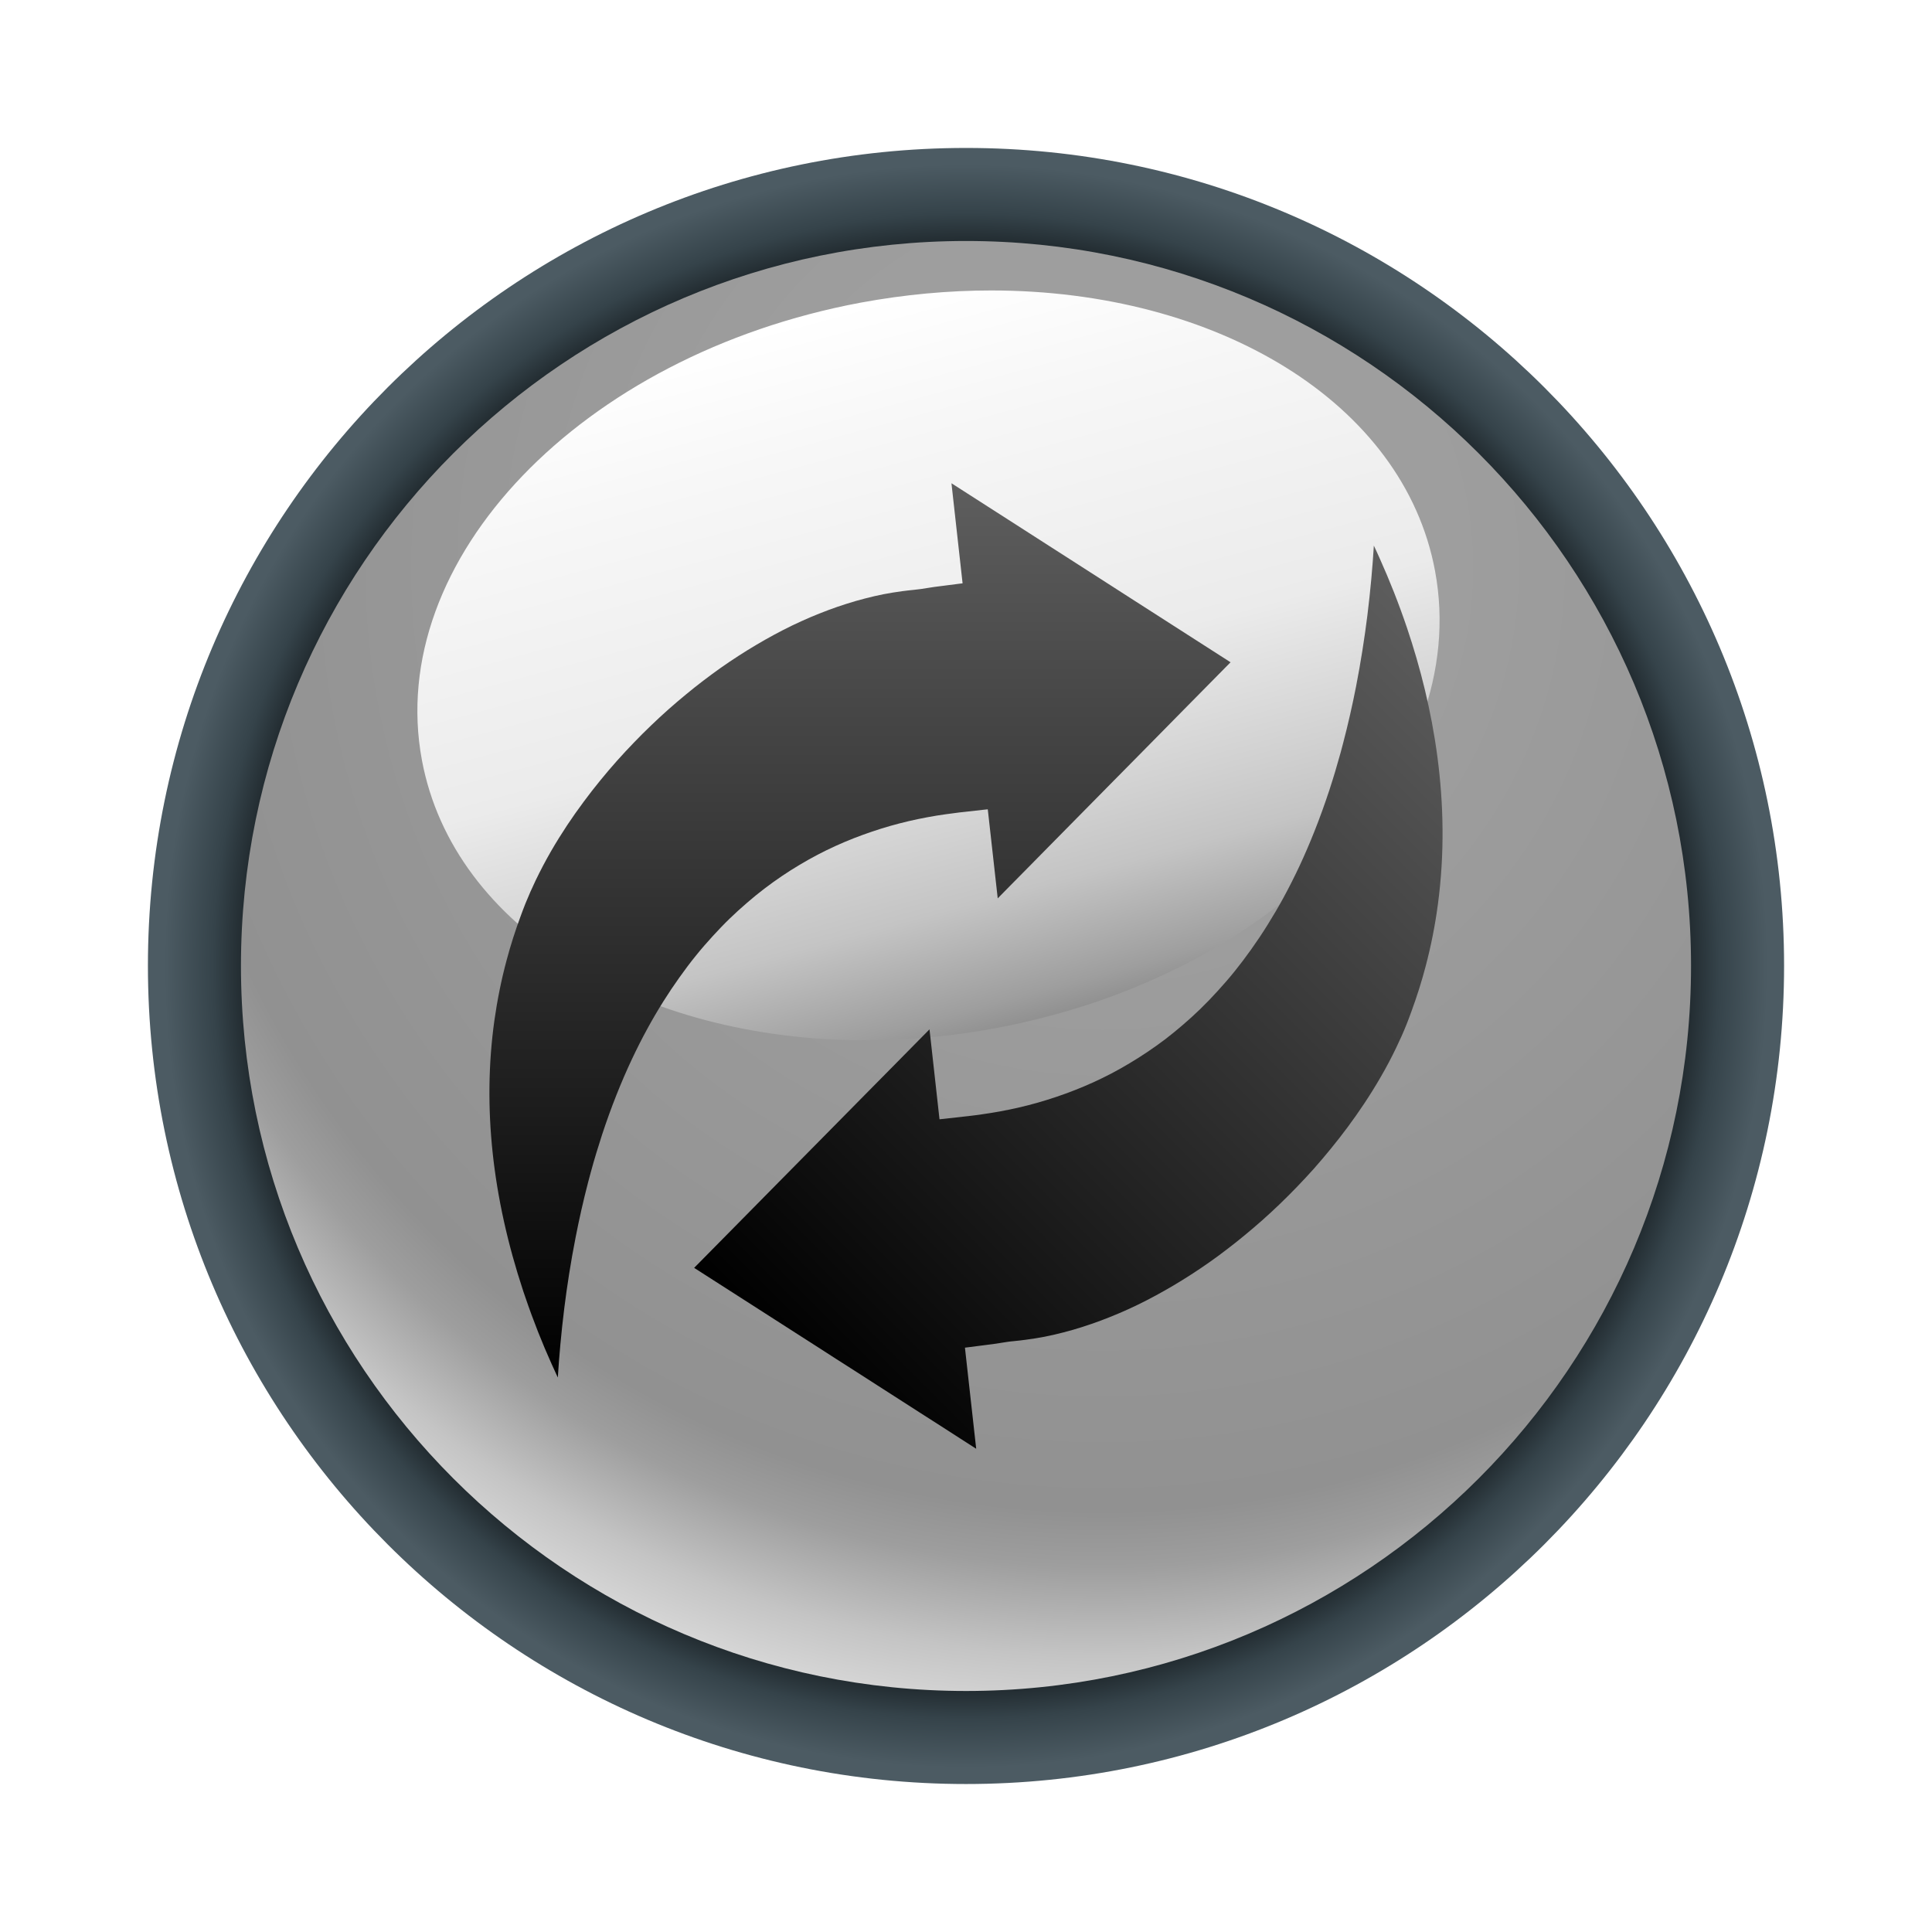
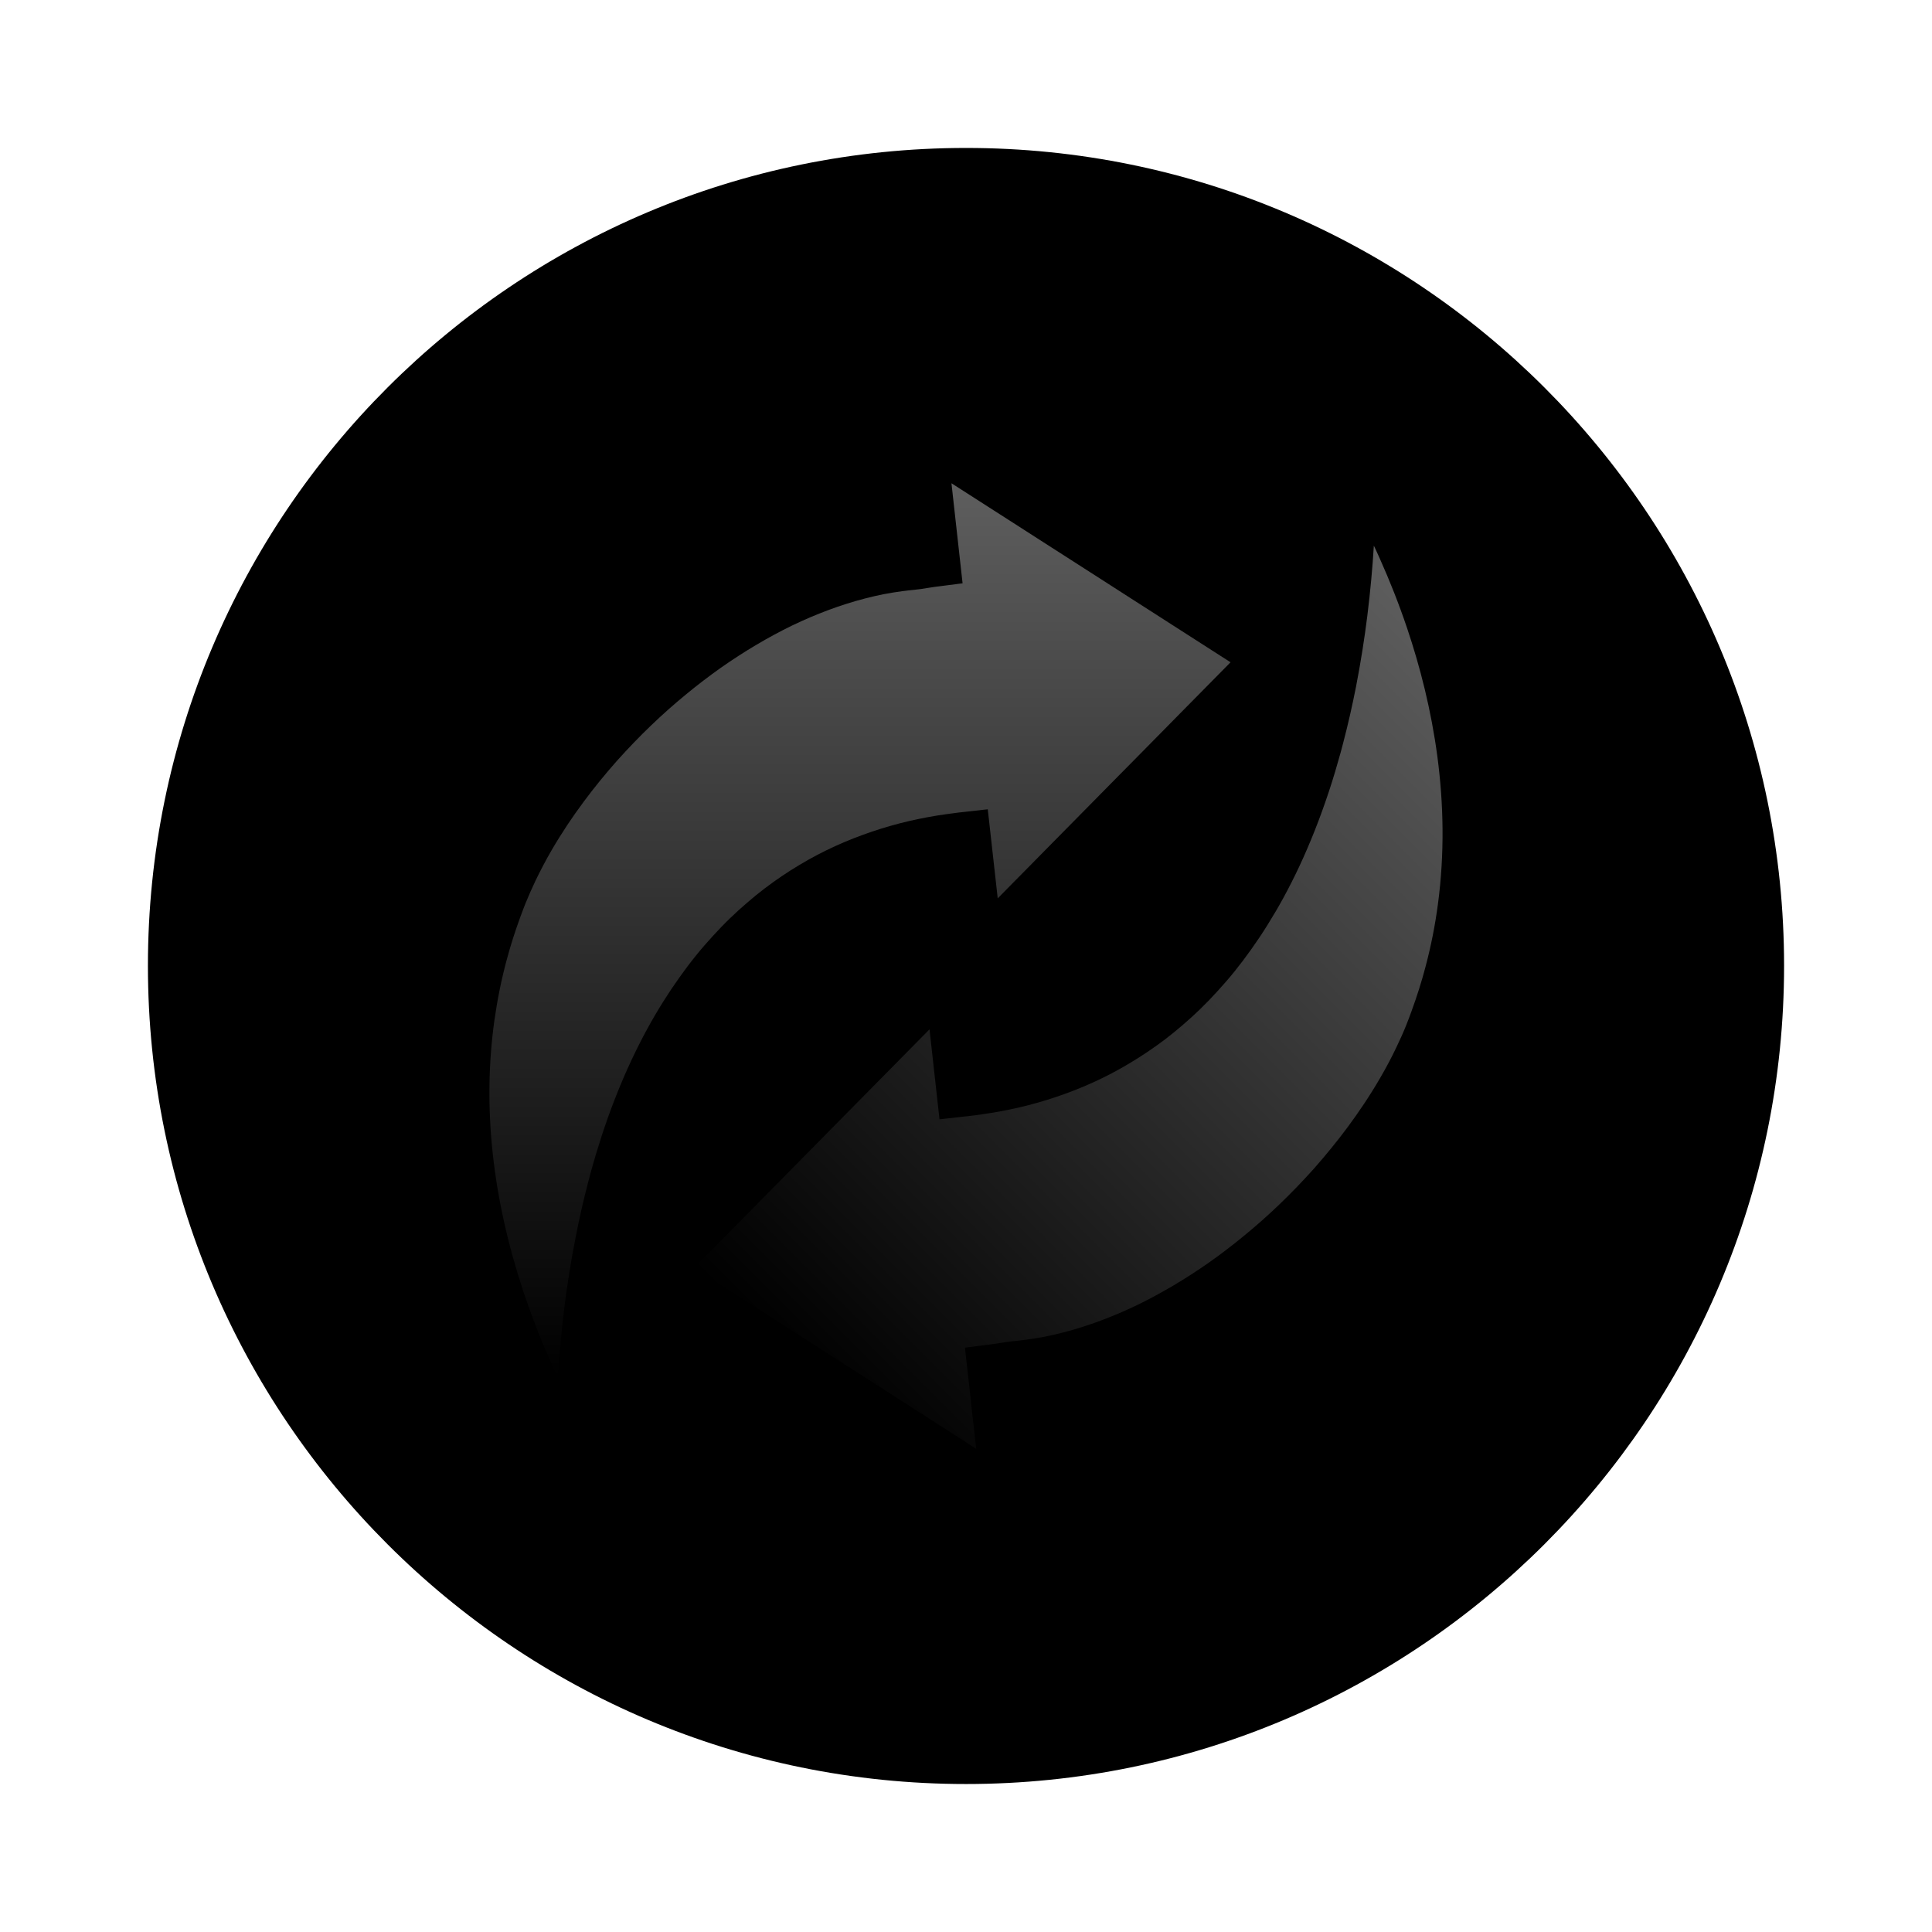
<svg xmlns="http://www.w3.org/2000/svg" version="1.1" id="Calque_1" viewBox="0 0 64 64" xml:space="preserve">
  <g>
    <g>
-       <radialGradient id="SVGID_1_" cx="297.5" cy="-357" r="27.099" gradientTransform="matrix(1 0 0 -1 -265.5 -325)" gradientUnits="userSpaceOnUse">
-         <stop offset="0.60" style="stop-color:#000000" />
-         <stop offset="0.85" style="stop-color:#0f1417" />
-         <stop offset="0.92" style="stop-color:#35434a" />
-         <stop offset="0.98" style="stop-color:#4c5b63" />
+       <radialGradient id="fondBordure" cx="297.5" cy="-357" r="27.099" gradientTransform="matrix(1 0 0 -1 -265.5 -325)" gradientUnits="userSpaceOnUse">
+         <stop offset="0.60" style="stop-color:##spriteCouleurBlack##" />
+         <stop offset="0.85" style="stop-color:##spriteCouleur2Fonce##" />
+         <stop offset="0.92" style="stop-color:##spriteCouleur2##" />
+         <stop offset="0.98" style="stop-color:##spriteCouleur2Moyen##" />
      </radialGradient>
-       <path fill="url(#SVGID_1_)" d="M59.1,31.992c0,14.96-12.137,27.106-27.098,27.106C17.035,59.101,4.9,46.952,4.9,31.992    S17.035,4.901,32.002,4.901C46.963,4.901,59.1,17.032,59.1,31.992z" />
+       <path fill="url(#fondBordure)" d="M59.1,31.992c0,14.96-12.137,27.106-27.098,27.106C17.035,59.101,4.9,46.952,4.9,31.992    S17.035,4.901,32.002,4.901C46.963,4.901,59.1,17.032,59.1,31.992z" />
      <g>
-         <radialGradient id="SVGID_2_" cx="56.246" cy="-343.799" r="41.134" gradientTransform="matrix(1 0 0 -1 -19.7197 -325)" gradientUnits="userSpaceOnUse">
-           <stop offset="0.28" style="stop-color:#9e9e9e" />
-           <stop offset="0.76" style="stop-color:#919191" />
-           <stop offset="0.805" style="stop-color:#9e9e9e" />
-           <stop offset="0.877" style="stop-color:#c4c4c4" />
-           <stop offset="0.98" style="stop-color:#ebebeb" />
+         <radialGradient id="fondBackground" cx="56.246" cy="-343.799" r="41.134" gradientTransform="matrix(1 0 0 -1 -19.7197 -325)" gradientUnits="userSpaceOnUse">
+           <stop offset="0.28" style="stop-color:##spriteCouleur3Sup##" />
+           <stop offset="0.76" style="stop-color:##spriteCouleur3##" />
+           <stop offset="0.805" style="stop-color:##spriteCouleur3Sup##" />
+           <stop offset="0.877" style="stop-color:##spriteCouleur3Moyen##" />
+           <stop offset="0.98" style="stop-color:##spriteCouleur3Clair##" />
        </radialGradient>
-         <path fill="url(#SVGID_2_)" d="M56.018,31.994c0,13.261-10.758,24.022-24.016,24.022c-13.266,0-24.02-10.763-24.02-24.022     S18.736,7.983,32.002,7.983C45.26,7.983,56.018,18.734,56.018,31.994z" />
-         <linearGradient id="SVGID_3_" gradientUnits="userSpaceOnUse" x1="-792.725" y1="41.832" x2="-792.555" y2="42.464" gradientTransform="matrix(37.3965 0 0 37.3965 29672.719 -1554.157)">
-           <stop offset="0" style="stop-color:#ffffff" />
-           <stop offset="0.179" style="stop-color:#f7f7f7" />
-           <stop offset="0.536" style="stop-color:#ebebeb" />
-           <stop offset="0.736" style="stop-color:#d1d1d1" />
-           <stop offset="0.827" style="stop-color:#c4c4c4" />
-           <stop offset="0.966" style="stop-color:#9e9e9e" />
-           <stop offset="1" style="stop-color:#919191" />
+         <path fill="url(#fondBackground)" d="M56.018,31.994c0,13.261-10.758,24.022-24.016,24.022c-13.266,0-24.02-10.763-24.02-24.022     S18.736,7.983,32.002,7.983C45.26,7.983,56.018,18.734,56.018,31.994z" />
+         <linearGradient id="fondHalo" gradientUnits="userSpaceOnUse" x1="-792.725" y1="41.832" x2="-792.555" y2="42.464" gradientTransform="matrix(37.3965 0 0 37.3965 29672.719 -1554.157)">
+           <stop offset="0" style="stop-color:##spriteCouleurWhite##" />
+           <stop offset="0.179" style="stop-color:##spriteCouleur3ClairSup##" />
+           <stop offset="0.536" style="stop-color:##spriteCouleur3Clair##" />
+           <stop offset="0.736" style="stop-color:##spriteCouleur3MoyenSup##" />
+           <stop offset="0.827" style="stop-color:##spriteCouleur3Moyen##" />
+           <stop offset="0.966" style="stop-color:##spriteCouleur3Sup##" />
+           <stop offset="1" style="stop-color:##spriteCouleur3##" />
        </linearGradient>
-         <path fill="url(#SVGID_3_)" d="M32.834,9.622c-1.404,0-2.857,0.132-4.326,0.404c-9.264,1.733-15.768,8.522-14.531,15.157     c1.041,5.581,7.242,9.278,14.701,9.278c1.408,0,2.859-0.133,4.326-0.406c9.27-1.733,15.771-8.517,14.533-15.146     C46.496,13.326,40.299,9.622,32.834,9.622z" />
+         <path fill="url(#fondHalo)" d="M32.834,9.622c-1.404,0-2.857,0.132-4.326,0.404c-9.264,1.733-15.768,8.522-14.531,15.157     c1.041,5.581,7.242,9.278,14.701,9.278c1.408,0,2.859-0.133,4.326-0.406c9.27-1.733,15.771-8.517,14.533-15.146     C46.496,13.326,40.299,9.622,32.834,9.622z" />
      </g>
    </g>
    <g transform="translate(32, 32) scale(0.6863, 0.6863) translate(-32, -32)">
      <linearGradient id="section_actualites_1_" gradientUnits="userSpaceOnUse" x1="-7560.58" y1="-2494.63" x2="-7530.059" y2="-2464.109" gradientTransform="matrix(0.7071 0.7071 -0.7071 0.7071 3609.018 7118.738)">
        <stop offset="0" style="stop-color:#5e5e5e" />
        <stop offset="1" style="stop-color:#000000" />
      </linearGradient>
      <path fill="url(#section_actualites_1_)" d="M10.742,28.967c0.146-0.362,0.311-0.729,0.486-1.099c0.229-0.475,0.48-0.954,0.756-1.432    c0.242-0.418,0.502-0.834,0.777-1.25c0.25-0.376,0.516-0.751,0.793-1.124c0.256-0.347,0.523-0.688,0.801-1.029    c0.262-0.321,0.531-0.638,0.811-0.952c0.266-0.298,0.539-0.59,0.818-0.879c0.268-0.279,0.543-0.553,0.826-0.823    c0.27-0.261,0.549-0.517,0.83-0.767c0.273-0.244,0.555-0.481,0.838-0.715c0.275-0.229,0.557-0.452,0.842-0.669    c0.279-0.213,0.562-0.421,0.846-0.623c0.281-0.198,0.566-0.388,0.854-0.575c0.283-0.183,0.568-0.36,0.857-0.53    c0.285-0.169,0.572-0.333,0.861-0.488c0.287-0.154,0.576-0.305,0.867-0.445c0.289-0.139,0.58-0.271,0.871-0.396    c0.293-0.125,0.584-0.24,0.877-0.35c0.293-0.11,0.588-0.211,0.883-0.304c0.295-0.094,0.592-0.181,0.889-0.256    c0.297-0.077,0.596-0.147,0.893-0.206c0.301-0.06,0.602-0.104,0.9-0.146c0.189-0.023,0.377-0.049,0.566-0.065    c0.117-0.012,0.229-0.025,0.338-0.04c0.107-0.017,0.213-0.033,0.318-0.05c0.113-0.018,0.229-0.036,0.346-0.053l0.238-0.03    l0.902-0.116l0.209-0.026l-0.537-4.83l0.76,0.487l0.985,0.632l0.988,0.633l0.986,0.633l0.986,0.633l0.988,0.633l0.986,0.633    l0.986,0.632l0.986,0.634l0.986,0.632l0.988,0.634l2.846,1.825l-2.375,2.407l-0.822,0.835l-0.822,0.834l-0.824,0.835l-0.824,0.834    l-0.822,0.834l-0.824,0.835l-0.822,0.834l-0.824,0.835l-0.822,0.835l-0.824,0.834l-0.631,0.642h-0.002l-0.48-4.297l-0.207,0.022    l-0.907,0.102l-0.26,0.028c-0.217,0.025-0.43,0.055-0.643,0.085c-0.305,0.042-0.605,0.091-0.9,0.146    c-0.303,0.057-0.602,0.118-0.896,0.187c-0.301,0.07-0.598,0.148-0.891,0.231c-0.299,0.085-0.594,0.178-0.885,0.276    c-0.299,0.101-0.59,0.208-0.881,0.321c-0.295,0.116-0.588,0.239-0.875,0.37c-0.293,0.134-0.582,0.274-0.869,0.424    c-0.291,0.153-0.578,0.316-0.863,0.485c-0.289,0.172-0.576,0.353-0.855,0.542c-0.287,0.195-0.57,0.396-0.848,0.609    c-0.287,0.218-0.566,0.446-0.84,0.684c-0.283,0.244-0.561,0.494-0.832,0.757c-0.281,0.271-0.553,0.559-0.822,0.851    c-0.277,0.303-0.549,0.613-0.811,0.939c-0.275,0.339-0.541,0.694-0.799,1.057c-0.271,0.379-0.533,0.771-0.787,1.176    c-0.266,0.424-0.521,0.86-0.768,1.313c-0.262,0.479-0.512,0.976-0.752,1.486c-0.256,0.545-0.498,1.107-0.729,1.688    c-0.248,0.625-0.482,1.271-0.701,1.938c-0.191,0.589-0.375,1.19-0.543,1.81c-0.043,0.151-0.08,0.303-0.121,0.452    c-0.238,0.913-0.441,1.816-0.613,2.702c-0.23,1.169-0.406,2.305-0.541,3.383c-0.15,1.207-0.25,2.339-0.314,3.362    c-0.1-0.212-0.201-0.434-0.301-0.657c-0.438-0.973-0.875-2.062-1.277-3.248c-0.029-0.086-0.059-0.171-0.088-0.256    c-1.508-4.555-1.971-8.926-1.398-13.057c0.139-0.987,0.334-1.964,0.592-2.924c0.191-0.72,0.42-1.432,0.68-2.135    C10.58,29.381,10.66,29.174,10.742,28.967z" />
      <linearGradient id="section_actualites_2_" gradientUnits="userSpaceOnUse" x1="-7531.279" y1="-2510.042" x2="-7531.279" y2="-2462.191" gradientTransform="matrix(0.7071 0.7071 -0.7071 0.7071 3609.018 7118.738)">
        <stop offset="0" style="stop-color:#5e5e5e" />
        <stop offset="1" style="stop-color:#000000" />
      </linearGradient>
      <path fill="url(#section_actualites_2_)" d="M18.878,46.57l2.4-2.432l0.832-0.844l0.832-0.843l0.832-0.843l0.832-0.843l0.832-0.843l0.832-0.843    l0.832-0.844l0.832-0.842l0.832-0.843l0.832-0.844l0.639-0.647c0,0,0.002,0,0.002-0.001l0.482,4.341l0.211-0.022l0.914-0.103    l0.264-0.029c0.221-0.023,0.436-0.054,0.651-0.085c0.305-0.043,0.609-0.09,0.908-0.146c0.305-0.058,0.607-0.119,0.906-0.189    c0.303-0.071,0.602-0.149,0.898-0.232c0.303-0.086,0.602-0.181,0.895-0.279c0.301-0.102,0.598-0.209,0.891-0.325    c0.299-0.118,0.594-0.242,0.885-0.374c0.295-0.136,0.59-0.278,0.877-0.429c0.297-0.154,0.586-0.319,0.871-0.49    c0.293-0.174,0.582-0.356,0.865-0.548c0.291-0.196,0.578-0.399,0.859-0.612c0.289-0.221,0.57-0.453,0.848-0.691    c0.287-0.246,0.566-0.499,0.84-0.765c0.285-0.275,0.561-0.563,0.83-0.859c0.281-0.308,0.555-0.621,0.82-0.949    c0.277-0.343,0.547-0.701,0.807-1.067c0.273-0.383,0.539-0.778,0.793-1.188c0.268-0.429,0.529-0.87,0.777-1.327    c0.264-0.485,0.516-0.985,0.76-1.503c0.256-0.55,0.502-1.118,0.734-1.705c0.252-0.632,0.486-1.286,0.709-1.958    c0.195-0.594,0.377-1.203,0.549-1.828c0.043-0.152,0.082-0.304,0.121-0.457c0.242-0.921,0.447-1.834,0.623-2.729    c0.23-1.183,0.408-2.329,0.545-3.418c0.15-1.212,0.252-2.354,0.314-3.383c0.104,0.218,0.207,0.445,0.309,0.676    c0.443,0.99,0.889,2.101,1.297,3.311c1.254,3.723,2.15,8.381,1.484,13.339c-0.131,0.986-0.326,1.983-0.592,2.988    c-0.189,0.721-0.418,1.445-0.684,2.17c-0.078,0.211-0.154,0.423-0.24,0.635c-0.146,0.368-0.312,0.737-0.492,1.109    c-0.23,0.482-0.484,0.964-0.766,1.447c-0.244,0.422-0.506,0.843-0.785,1.263c-0.252,0.38-0.52,0.759-0.799,1.136    c-0.26,0.35-0.529,0.695-0.811,1.039c-0.266,0.324-0.535,0.646-0.816,0.962c-0.27,0.301-0.545,0.597-0.828,0.89    c-0.271,0.28-0.549,0.559-0.834,0.832c-0.273,0.263-0.555,0.521-0.838,0.774c-0.277,0.245-0.561,0.485-0.846,0.721    c-0.279,0.23-0.562,0.458-0.852,0.676c-0.281,0.216-0.564,0.426-0.855,0.629c-0.283,0.2-0.572,0.393-0.861,0.58    c-0.287,0.185-0.574,0.363-0.865,0.536c-0.291,0.17-0.58,0.336-0.873,0.493c-0.291,0.157-0.582,0.308-0.875,0.449    c-0.293,0.143-0.586,0.273-0.881,0.4c-0.293,0.125-0.59,0.243-0.885,0.354c-0.297,0.11-0.594,0.213-0.893,0.308    s-0.598,0.182-0.896,0.258c-0.301,0.077-0.602,0.147-0.904,0.208c-0.303,0.06-0.605,0.105-0.908,0.146    c-0.191,0.025-0.383,0.051-0.572,0.067c-0.119,0.01-0.232,0.023-0.342,0.04c-0.109,0.016-0.217,0.033-0.32,0.05    c-0.115,0.02-0.232,0.037-0.35,0.053l-0.242,0.031l-0.913,0.117l-0.209,0.026l0.543,4.88l-0.768-0.493l-0.996-0.641l-0.998-0.638    l-0.996-0.64l-0.998-0.64l-0.996-0.64l-0.998-0.638l-0.996-0.641l-0.998-0.639l-0.996-0.639l-0.998-0.64L18.878,46.57z" />
    </g>
  </g>
</svg>
